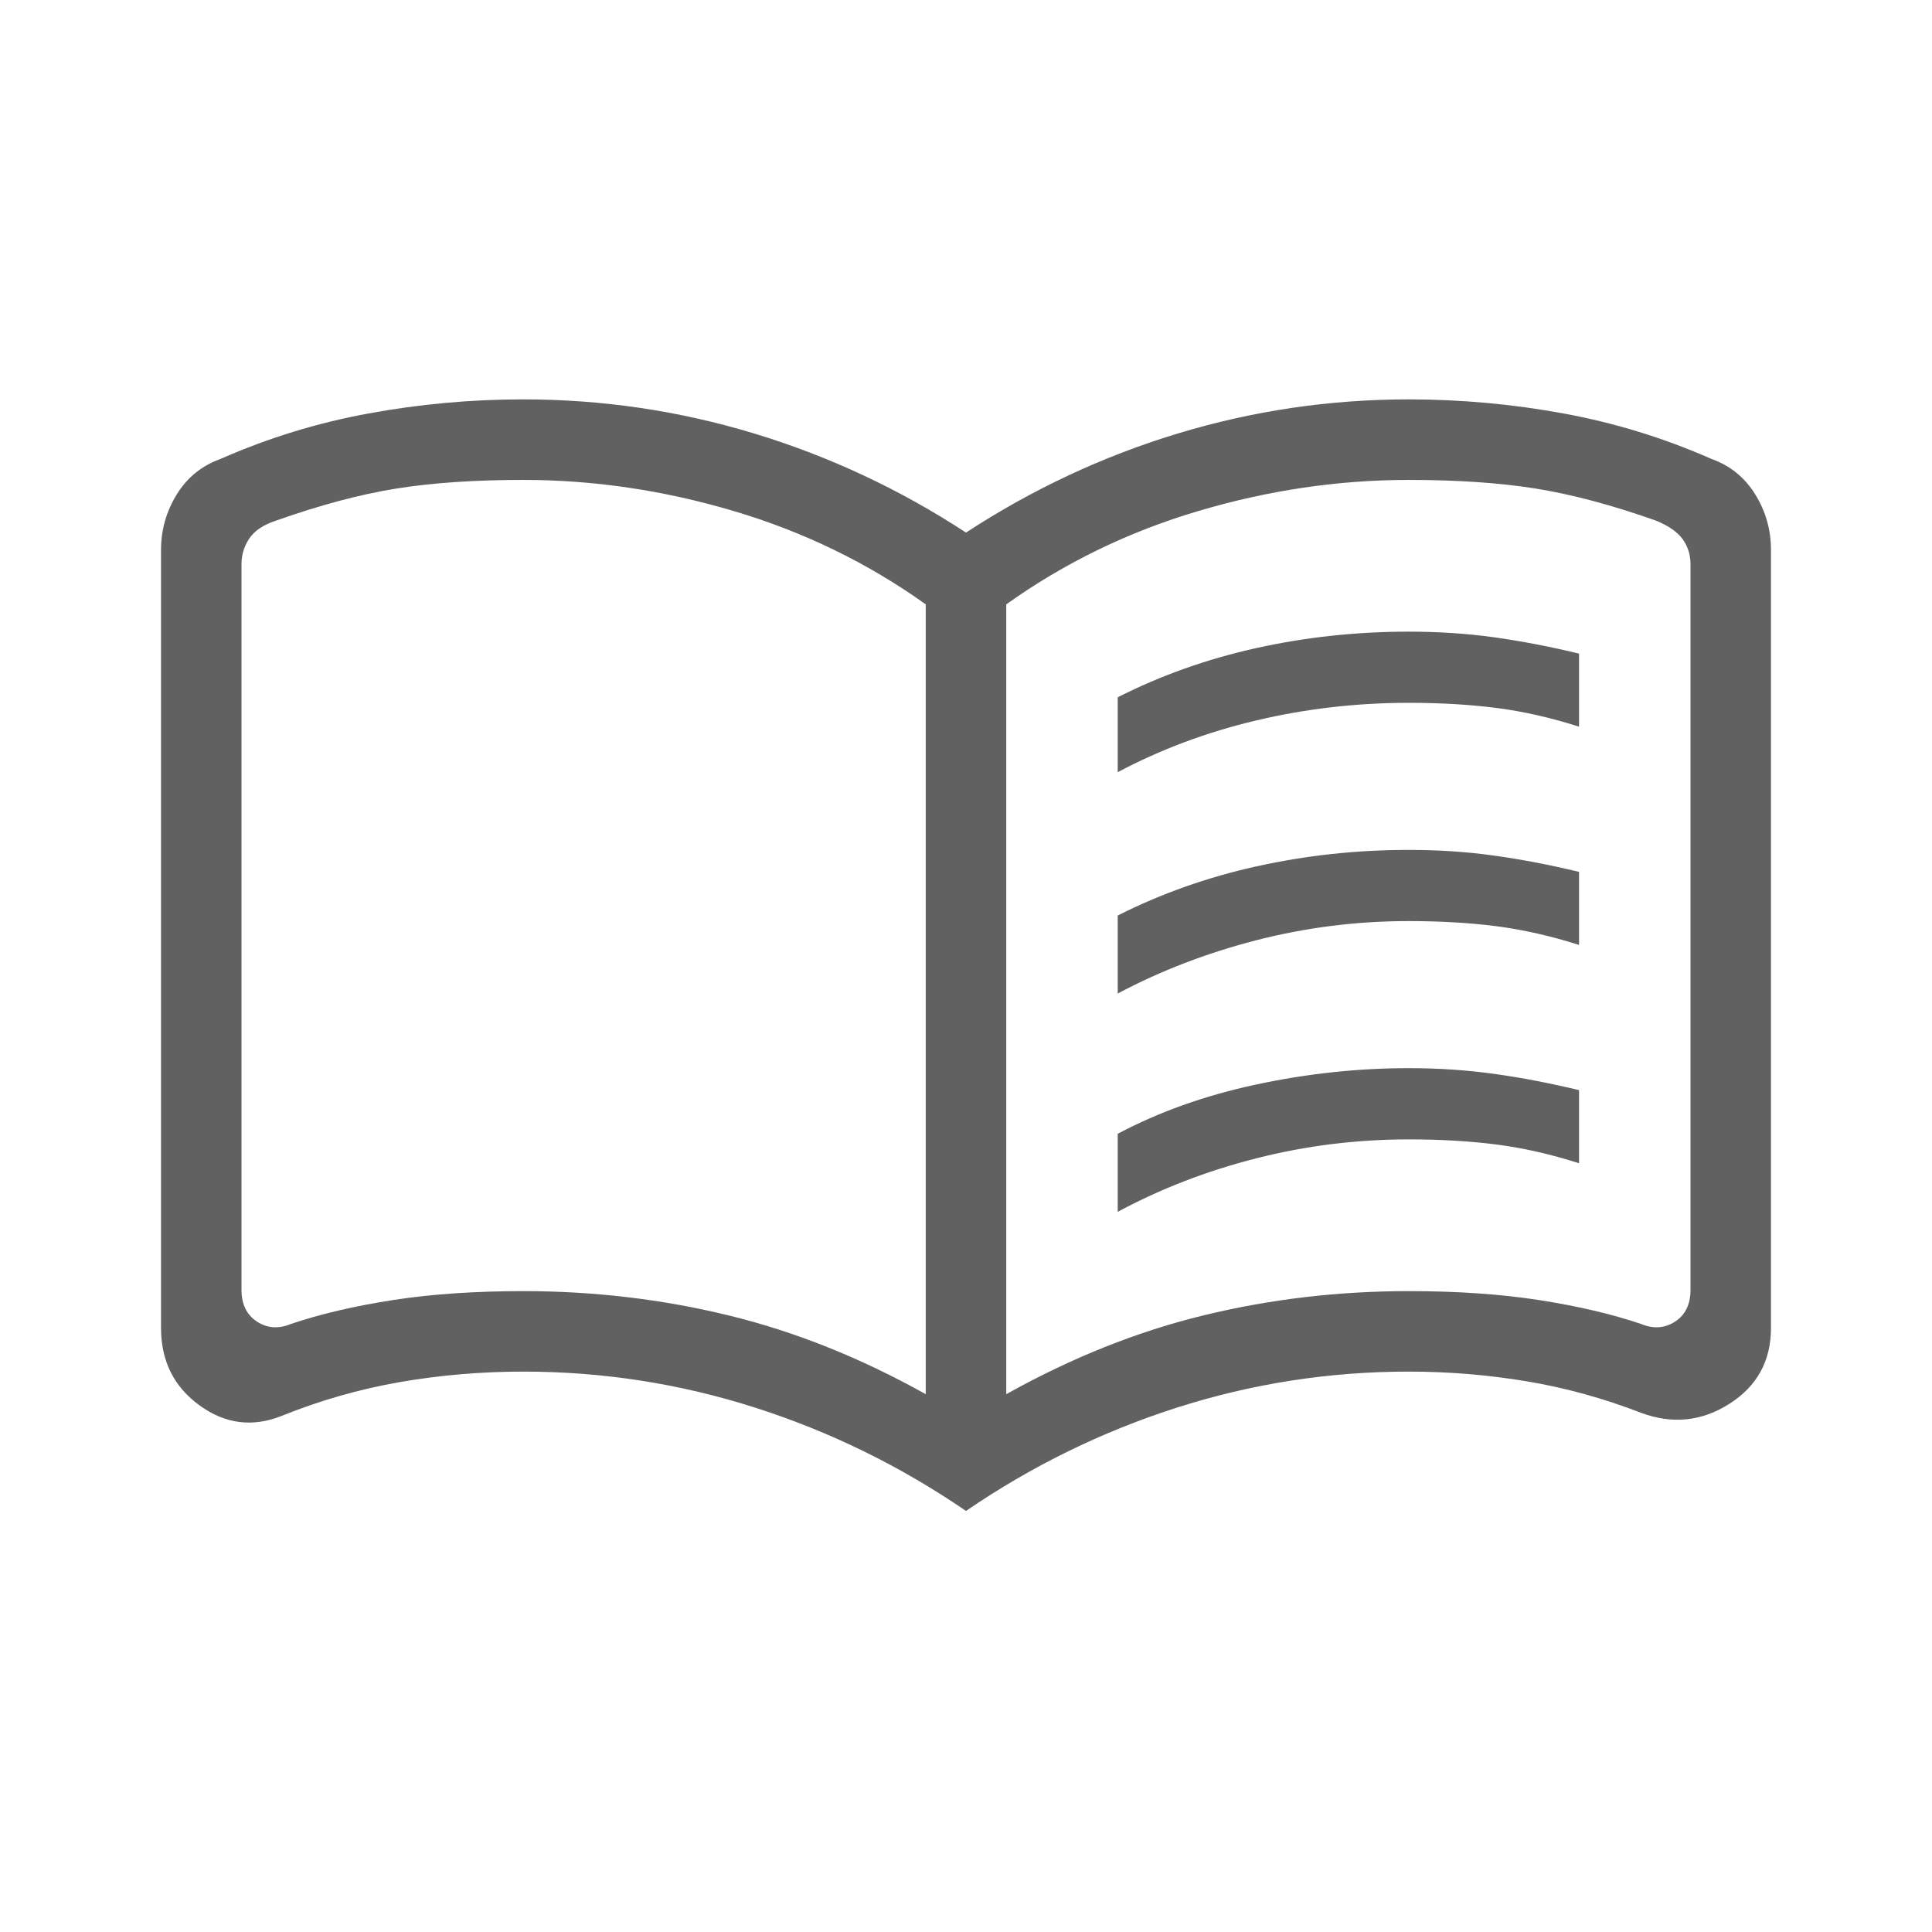
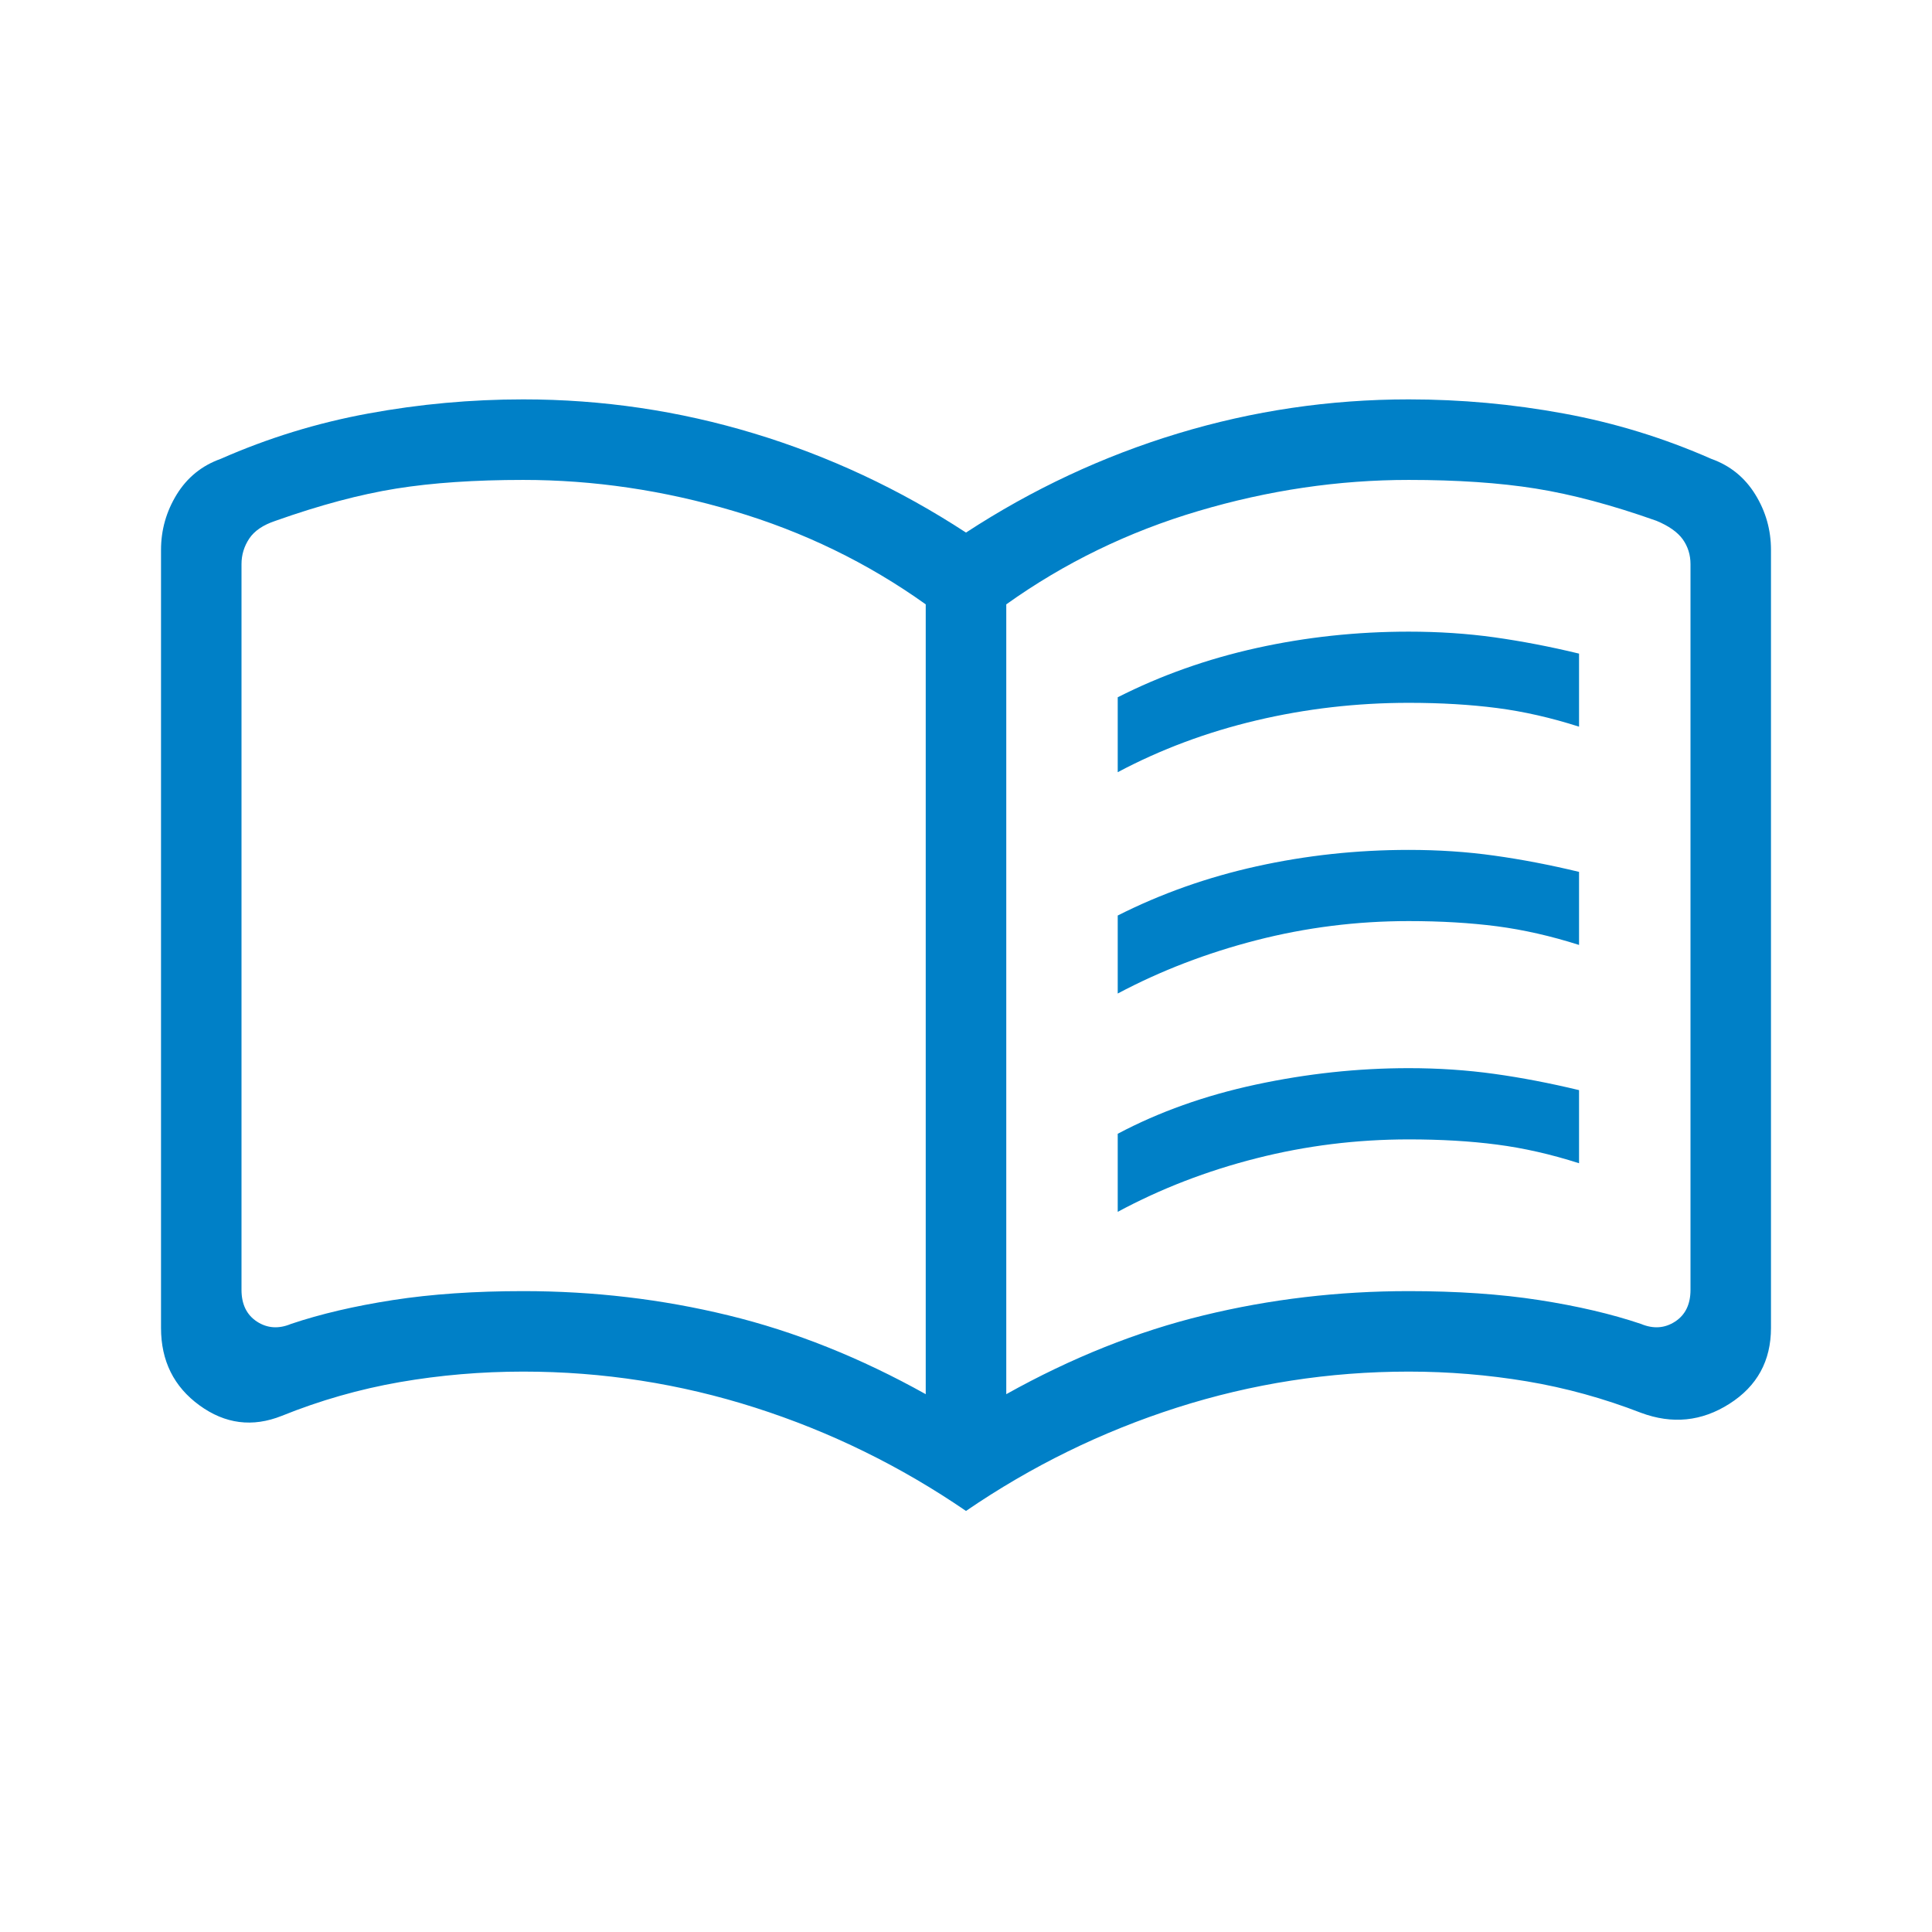
<svg xmlns="http://www.w3.org/2000/svg" width="32" height="32" viewBox="0 0 32 32" fill="none">
  <mask id="mask0_30_181" style="mask-type:alpha" maskUnits="userSpaceOnUse" x="0" y="0" width="32" height="32">
    <rect width="32" height="32" fill="#D9D9D9" />
  </mask>
  <g mask="url(#mask0_30_181)">
-     <path d="M18.513 12.79V11.549C19.229 11.186 19.996 10.914 20.814 10.733C21.632 10.552 22.472 10.462 23.333 10.462C23.826 10.462 24.298 10.493 24.751 10.556C25.204 10.62 25.672 10.709 26.154 10.826V12.036C25.689 11.887 25.235 11.784 24.794 11.727C24.352 11.67 23.865 11.641 23.333 11.641C22.472 11.641 21.631 11.738 20.81 11.932C19.99 12.126 19.224 12.412 18.513 12.79ZM18.513 20.072V18.779C19.195 18.417 19.958 18.145 20.801 17.964C21.645 17.783 22.489 17.692 23.333 17.692C23.826 17.692 24.298 17.724 24.751 17.787C25.204 17.85 25.672 17.94 26.154 18.056V19.267C25.689 19.118 25.235 19.015 24.794 18.958C24.352 18.9 23.865 18.872 23.333 18.872C22.472 18.872 21.631 18.976 20.81 19.185C19.99 19.393 19.224 19.689 18.513 20.072ZM18.513 16.456V15.164C19.229 14.802 19.996 14.53 20.814 14.349C21.632 14.168 22.472 14.077 23.333 14.077C23.826 14.077 24.298 14.108 24.751 14.172C25.204 14.235 25.672 14.325 26.154 14.441V15.651C25.689 15.503 25.235 15.4 24.794 15.342C24.352 15.285 23.865 15.256 23.333 15.256C22.472 15.256 21.631 15.362 20.81 15.573C19.99 15.784 19.224 16.078 18.513 16.456ZM8.667 21.385C9.831 21.385 10.963 21.518 12.063 21.786C13.163 22.053 14.253 22.489 15.333 23.092V10.01C14.371 9.323 13.31 8.807 12.151 8.464C10.992 8.12 9.831 7.949 8.667 7.949C7.867 7.949 7.166 7.996 6.565 8.092C5.965 8.188 5.297 8.366 4.564 8.626C4.359 8.694 4.214 8.792 4.128 8.921C4.043 9.049 4 9.19 4 9.344V21.364C4 21.603 4.086 21.779 4.256 21.89C4.427 22.001 4.615 22.014 4.821 21.928C5.308 21.764 5.871 21.632 6.509 21.533C7.148 21.434 7.867 21.385 8.667 21.385ZM16.667 23.092C17.747 22.489 18.837 22.053 19.937 21.786C21.037 21.518 22.169 21.385 23.333 21.385C24.133 21.385 24.853 21.434 25.491 21.533C26.13 21.632 26.692 21.764 27.179 21.928C27.385 22.014 27.573 22.001 27.744 21.89C27.915 21.779 28 21.603 28 21.364V9.344C28 9.19 27.957 9.053 27.872 8.933C27.786 8.814 27.641 8.711 27.436 8.626C26.703 8.366 26.036 8.188 25.435 8.092C24.834 7.996 24.133 7.949 23.333 7.949C22.169 7.949 21.008 8.12 19.849 8.464C18.69 8.807 17.629 9.323 16.667 10.01V23.092ZM16 25.026C14.916 24.284 13.752 23.713 12.508 23.315C11.263 22.917 9.983 22.718 8.667 22.718C7.973 22.718 7.291 22.776 6.622 22.892C5.953 23.009 5.301 23.195 4.667 23.451C4.183 23.644 3.729 23.586 3.304 23.277C2.879 22.968 2.667 22.54 2.667 21.995V9.108C2.667 8.778 2.754 8.472 2.927 8.19C3.101 7.908 3.344 7.711 3.656 7.6C4.439 7.255 5.254 7.004 6.1 6.849C6.946 6.693 7.802 6.615 8.667 6.615C9.973 6.615 11.247 6.803 12.488 7.179C13.73 7.555 14.901 8.103 16 8.821C17.099 8.103 18.27 7.555 19.512 7.179C20.753 6.803 22.027 6.615 23.333 6.615C24.198 6.615 25.054 6.693 25.9 6.849C26.746 7.004 27.561 7.255 28.344 7.6C28.656 7.711 28.899 7.908 29.073 8.19C29.247 8.472 29.333 8.778 29.333 9.108V21.995C29.333 22.54 29.104 22.959 28.645 23.251C28.186 23.544 27.697 23.593 27.179 23.4C26.562 23.161 25.932 22.987 25.288 22.879C24.645 22.772 23.993 22.718 23.333 22.718C22.017 22.718 20.737 22.917 19.492 23.315C18.248 23.713 17.084 24.284 16 25.026Z" fill="#616161" />
+     <path d="M18.513 12.79V11.549C19.229 11.186 19.996 10.914 20.814 10.733C21.632 10.552 22.472 10.462 23.333 10.462C23.826 10.462 24.298 10.493 24.751 10.556C25.204 10.62 25.672 10.709 26.154 10.826V12.036C25.689 11.887 25.235 11.784 24.794 11.727C24.352 11.67 23.865 11.641 23.333 11.641C22.472 11.641 21.631 11.738 20.81 11.932C19.99 12.126 19.224 12.412 18.513 12.79ZM18.513 20.072V18.779C19.195 18.417 19.958 18.145 20.801 17.964C21.645 17.783 22.489 17.692 23.333 17.692C23.826 17.692 24.298 17.724 24.751 17.787C25.204 17.85 25.672 17.94 26.154 18.056V19.267C25.689 19.118 25.235 19.015 24.794 18.958C24.352 18.9 23.865 18.872 23.333 18.872C22.472 18.872 21.631 18.976 20.81 19.185C19.99 19.393 19.224 19.689 18.513 20.072ZM18.513 16.456V15.164C19.229 14.802 19.996 14.53 20.814 14.349C21.632 14.168 22.472 14.077 23.333 14.077C23.826 14.077 24.298 14.108 24.751 14.172C25.204 14.235 25.672 14.325 26.154 14.441V15.651C25.689 15.503 25.235 15.4 24.794 15.342C24.352 15.285 23.865 15.256 23.333 15.256C22.472 15.256 21.631 15.362 20.81 15.573C19.99 15.784 19.224 16.078 18.513 16.456ZM8.667 21.385C9.831 21.385 10.963 21.518 12.063 21.786C13.163 22.053 14.253 22.489 15.333 23.092V10.01C14.371 9.323 13.31 8.807 12.151 8.464C10.992 8.12 9.831 7.949 8.667 7.949C7.867 7.949 7.166 7.996 6.565 8.092C5.965 8.188 5.297 8.366 4.564 8.626C4.359 8.694 4.214 8.792 4.128 8.921C4.043 9.049 4 9.19 4 9.344V21.364C4 21.603 4.086 21.779 4.256 21.89C4.427 22.001 4.615 22.014 4.821 21.928C5.308 21.764 5.871 21.632 6.509 21.533C7.148 21.434 7.867 21.385 8.667 21.385ZM16.667 23.092C17.747 22.489 18.837 22.053 19.937 21.786C21.037 21.518 22.169 21.385 23.333 21.385C24.133 21.385 24.853 21.434 25.491 21.533C26.13 21.632 26.692 21.764 27.179 21.928C27.385 22.014 27.573 22.001 27.744 21.89C27.915 21.779 28 21.603 28 21.364V9.344C28 9.19 27.957 9.053 27.872 8.933C27.786 8.814 27.641 8.711 27.436 8.626C26.703 8.366 26.036 8.188 25.435 8.092C24.834 7.996 24.133 7.949 23.333 7.949C22.169 7.949 21.008 8.12 19.849 8.464C18.69 8.807 17.629 9.323 16.667 10.01V23.092ZM16 25.026C14.916 24.284 13.752 23.713 12.508 23.315C11.263 22.917 9.983 22.718 8.667 22.718C7.973 22.718 7.291 22.776 6.622 22.892C5.953 23.009 5.301 23.195 4.667 23.451C4.183 23.644 3.729 23.586 3.304 23.277C2.879 22.968 2.667 22.54 2.667 21.995V9.108C2.667 8.778 2.754 8.472 2.927 8.19C3.101 7.908 3.344 7.711 3.656 7.6C4.439 7.255 5.254 7.004 6.1 6.849C6.946 6.693 7.802 6.615 8.667 6.615C9.973 6.615 11.247 6.803 12.488 7.179C13.73 7.555 14.901 8.103 16 8.821C17.099 8.103 18.27 7.555 19.512 7.179C20.753 6.803 22.027 6.615 23.333 6.615C24.198 6.615 25.054 6.693 25.9 6.849C26.746 7.004 27.561 7.255 28.344 7.6C28.656 7.711 28.899 7.908 29.073 8.19C29.247 8.472 29.333 8.778 29.333 9.108V21.995C29.333 22.54 29.104 22.959 28.645 23.251C28.186 23.544 27.697 23.593 27.179 23.4C26.562 23.161 25.932 22.987 25.288 22.879C24.645 22.772 23.993 22.718 23.333 22.718C22.017 22.718 20.737 22.917 19.492 23.315C18.248 23.713 17.084 24.284 16 25.026Z" fill="#0080C7" />
  </g>
</svg>
